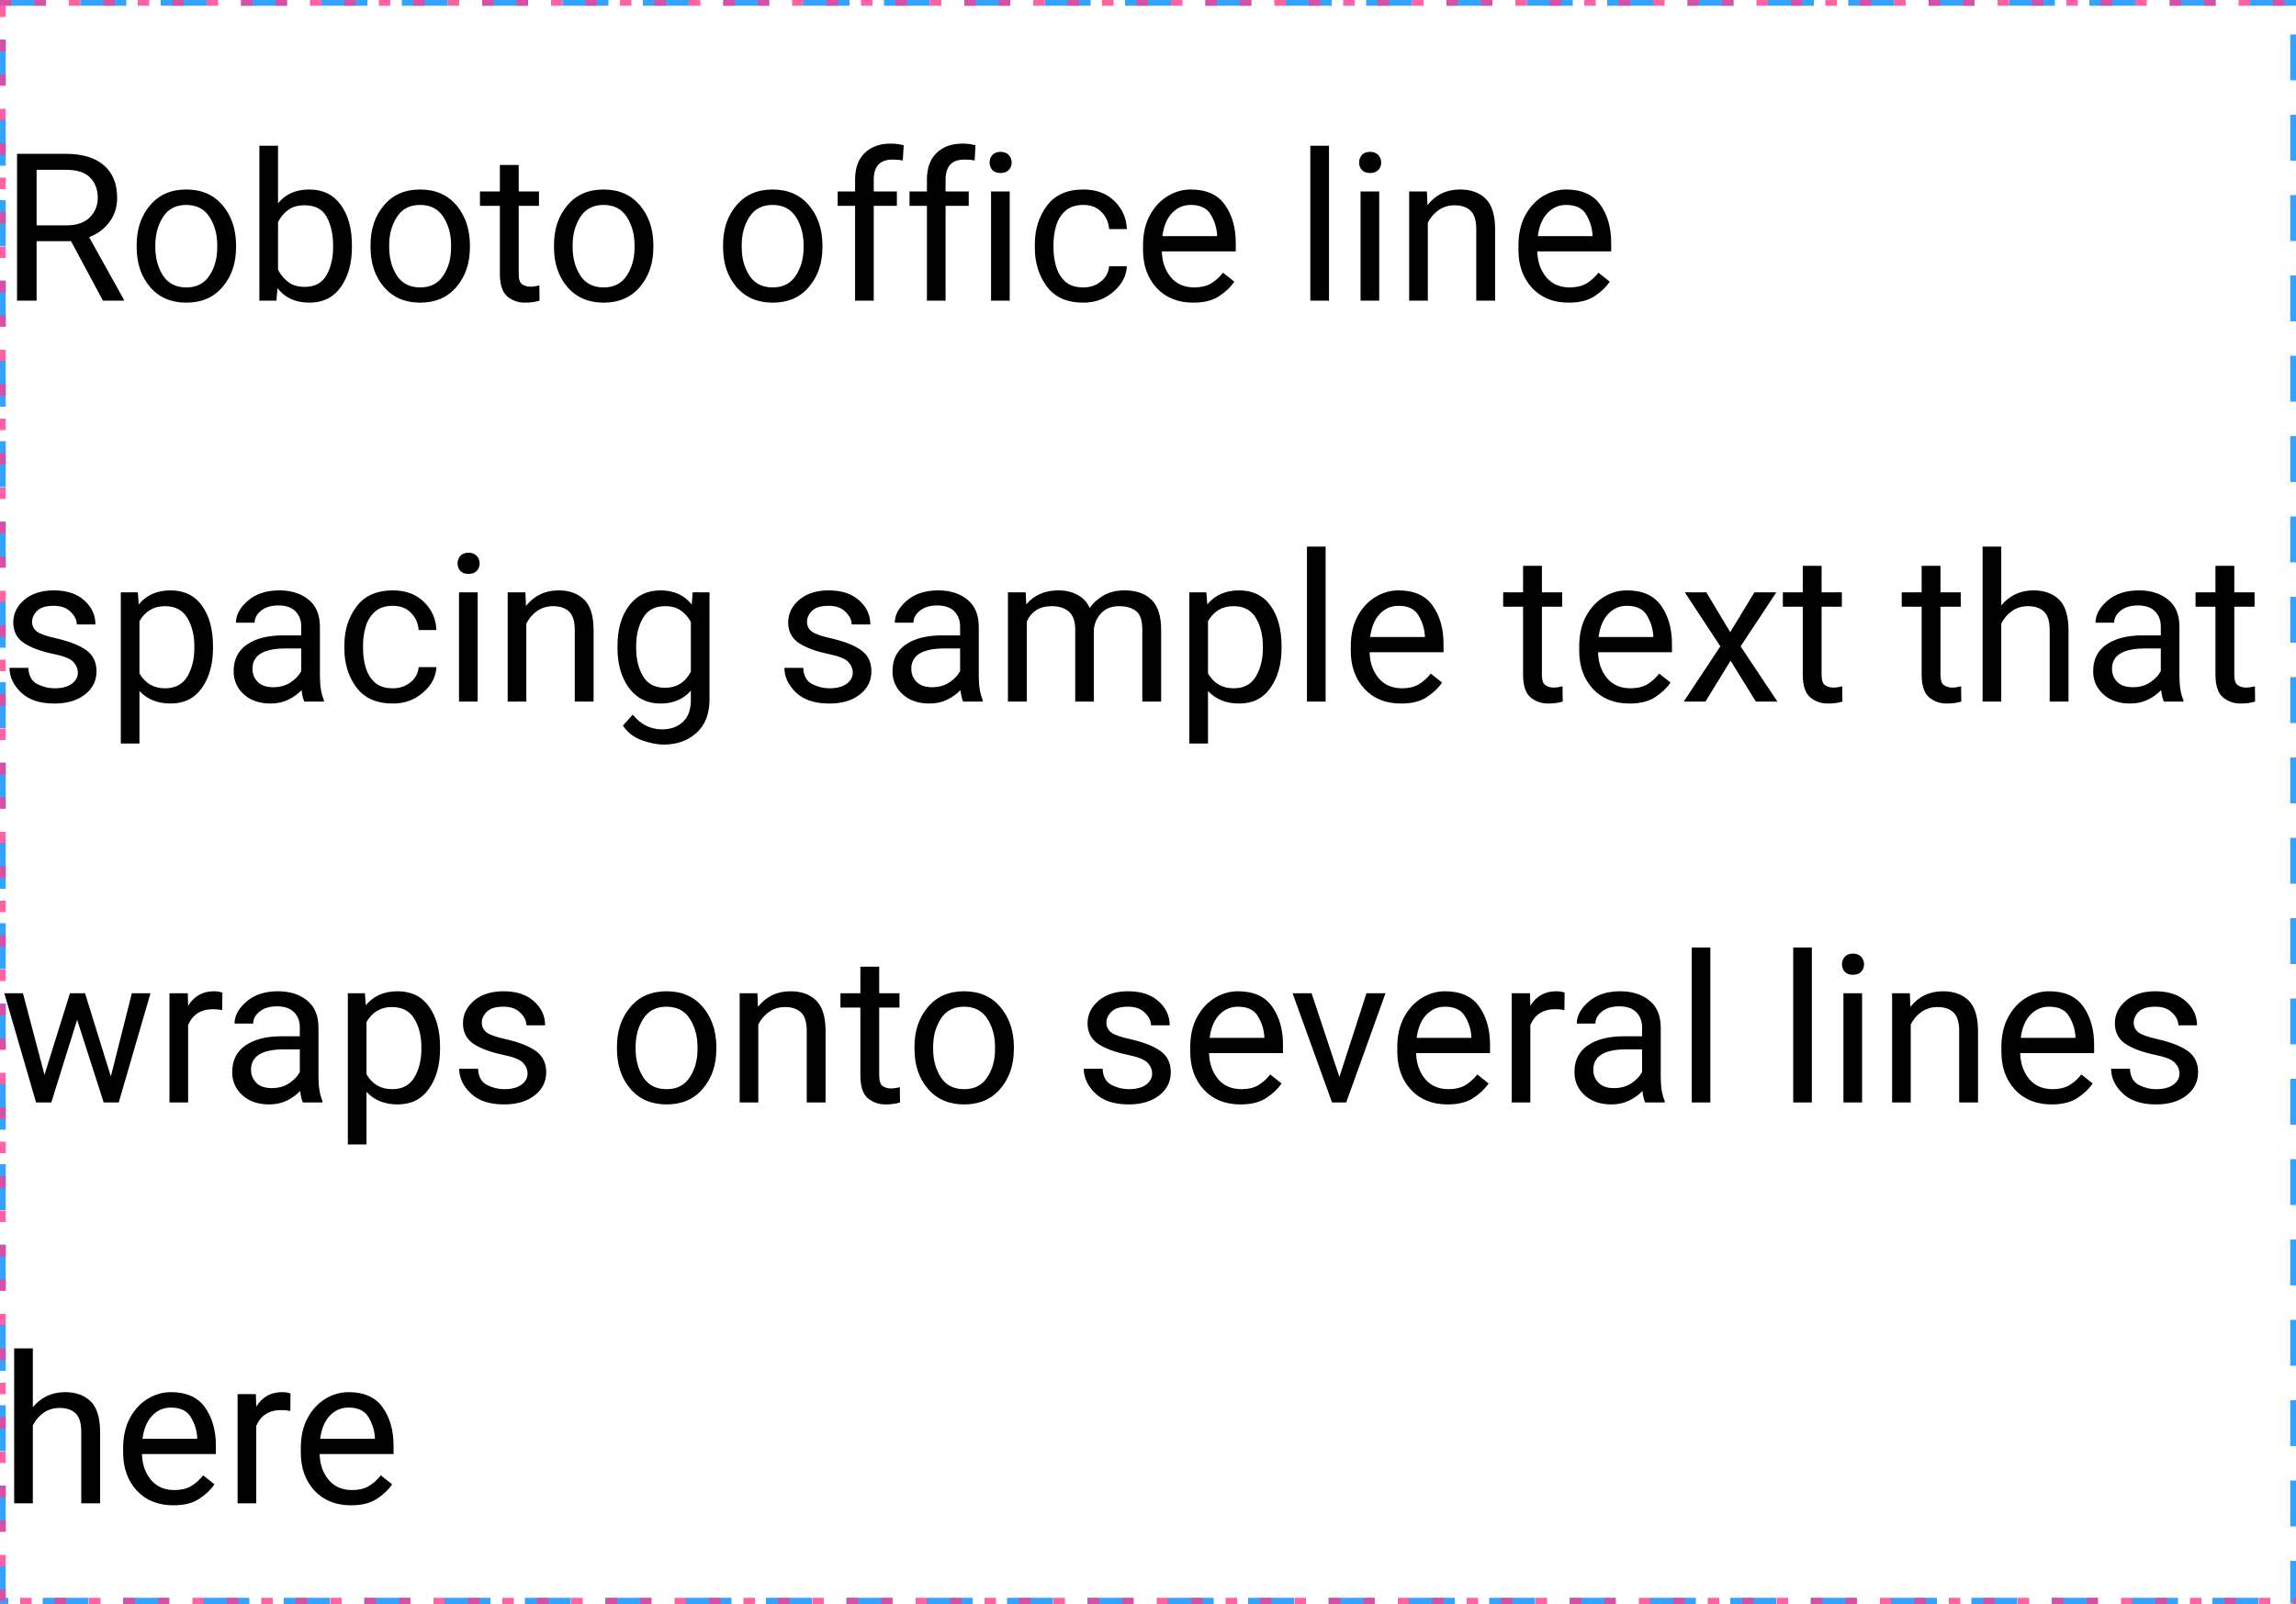
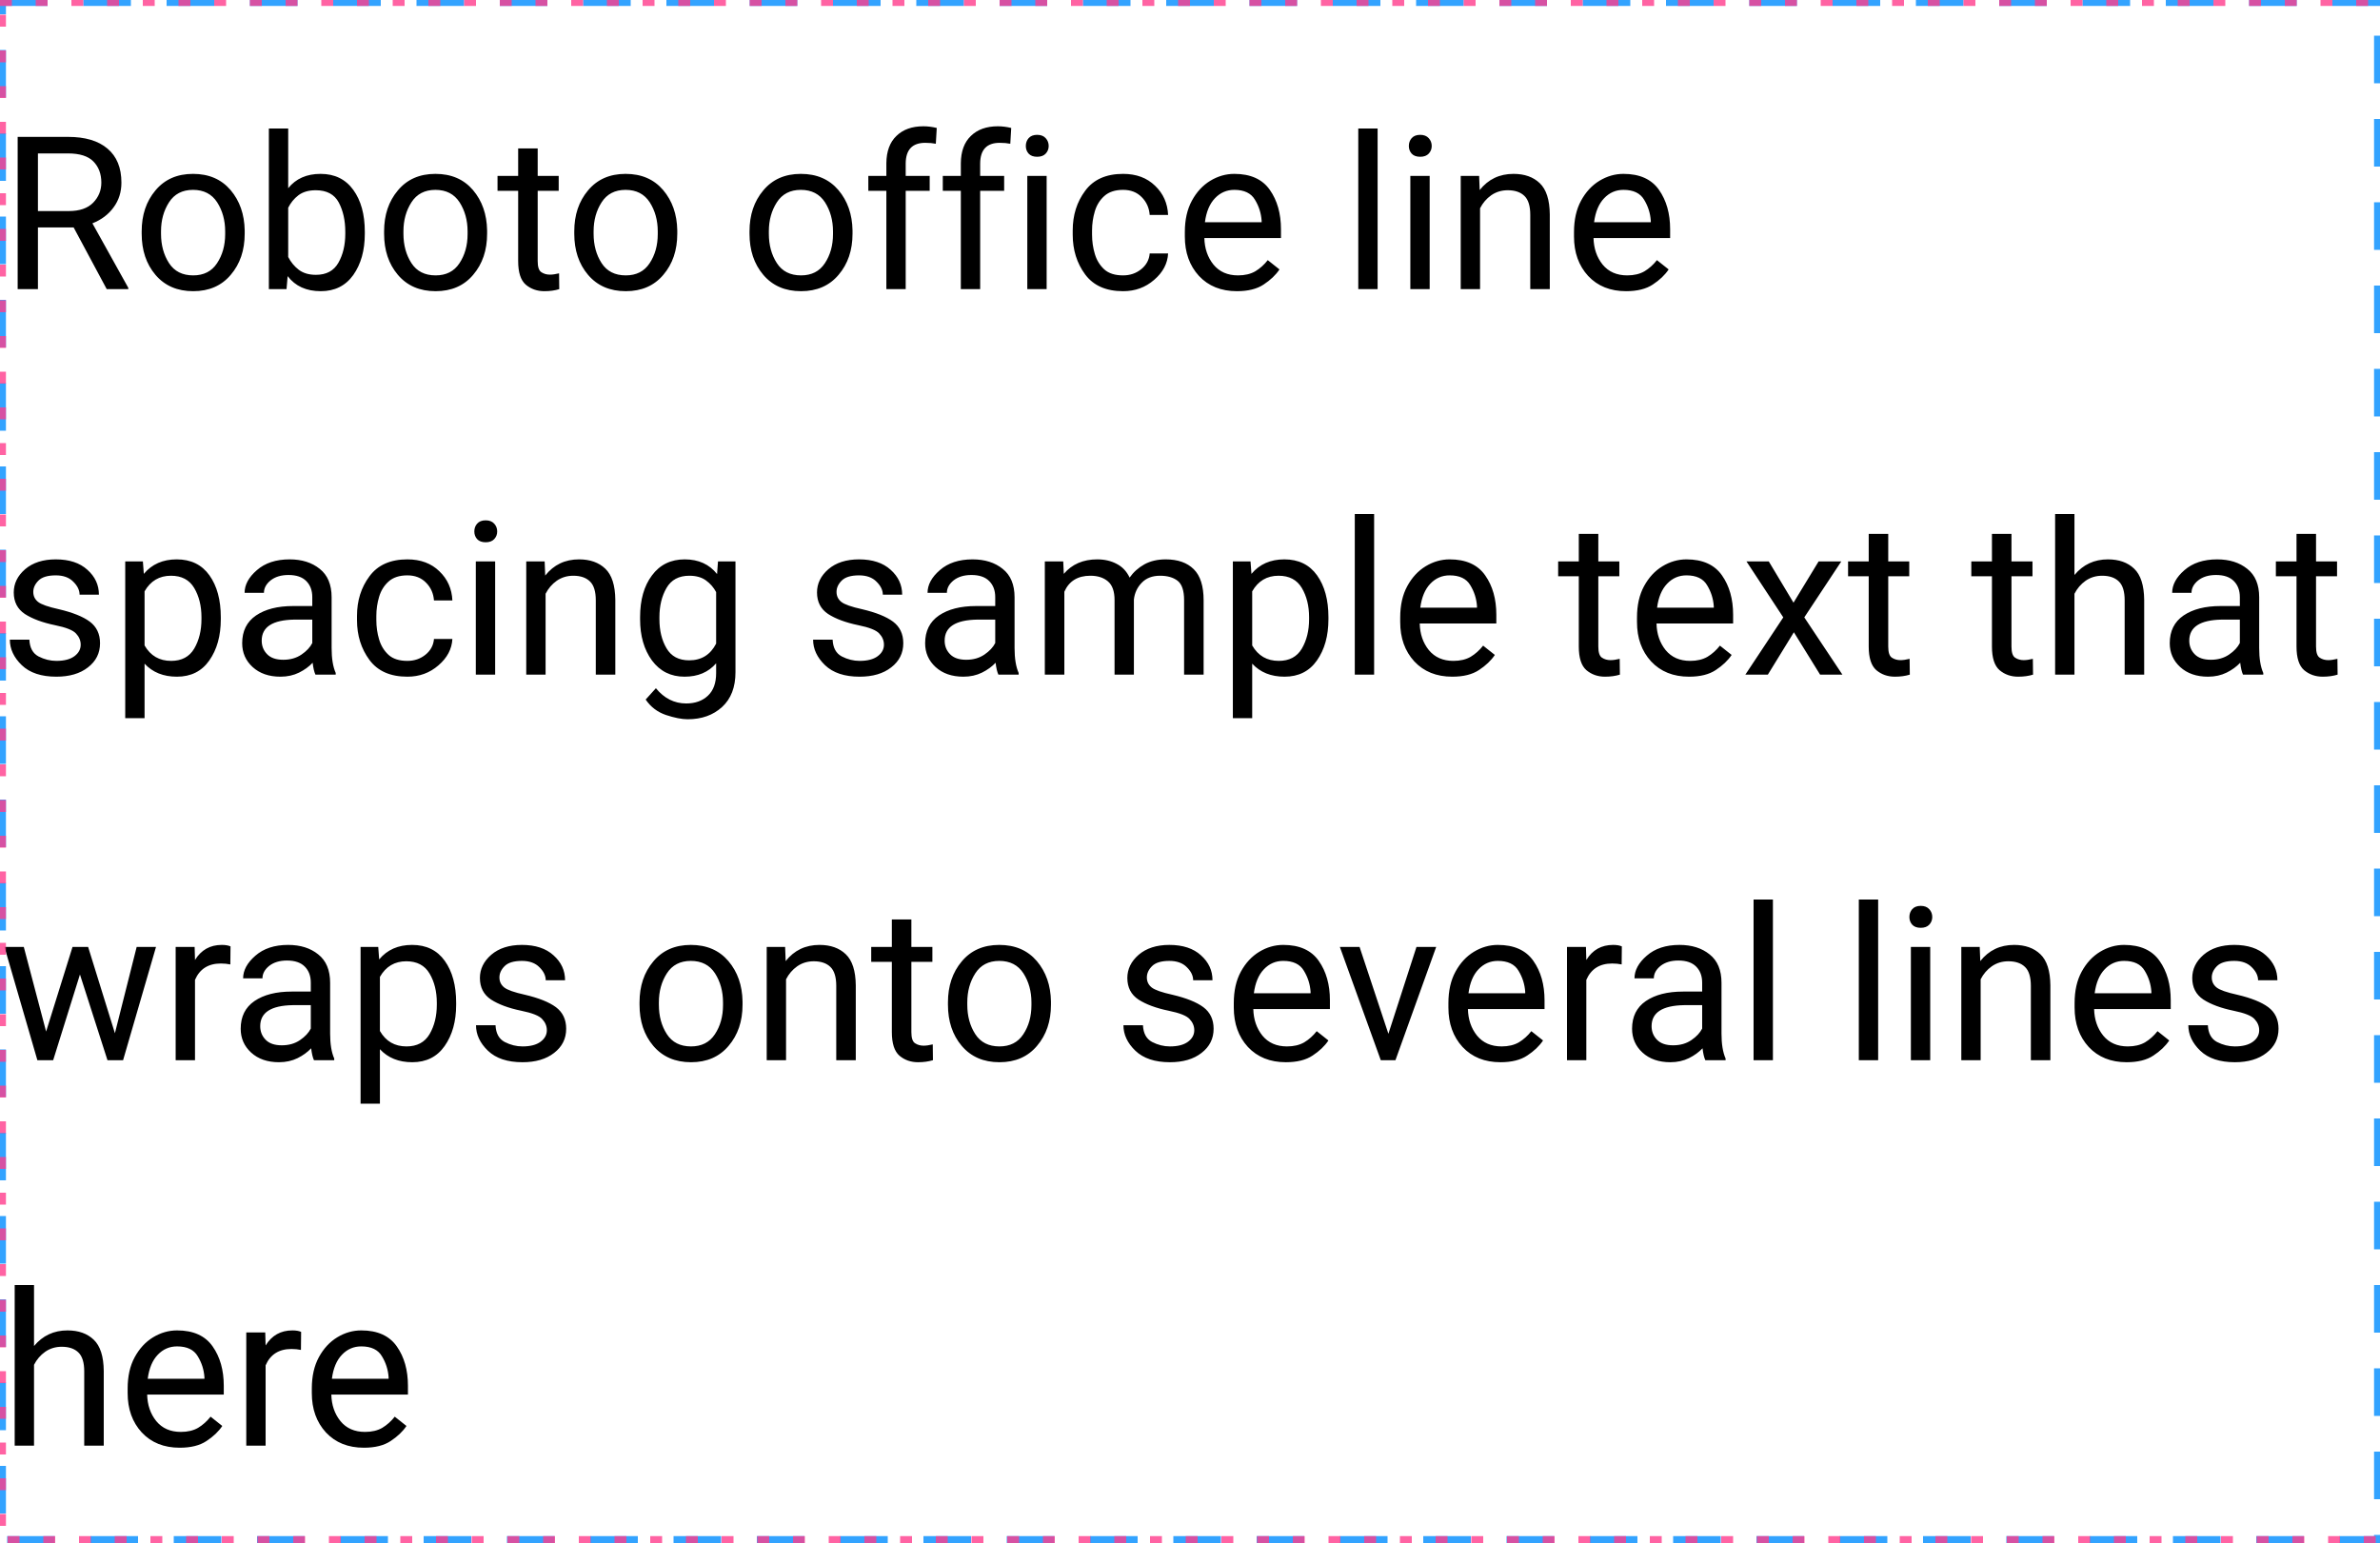
- <svg xmlns="http://www.w3.org/2000/svg" width="200" height="139.72" viewBox="0 0 200 139.72">
-   <text x="0" y="26.2" font-family="Roboto" font-size="18" fill="#000000" font-weight="400" xml:space="preserve">
+ <svg xmlns="http://www.w3.org/2000/svg" width="200" height="129.6" viewBox="0 0 200 129.6">
+   <text x="0" y="24.3" font-family="Roboto" font-size="18" fill="#000000" font-weight="400" xml:space="preserve">
    <tspan x="0 11.1 21.4 31.5 41.7 47.6 57.9 62.3 72.6 78.9 85.1 89.5 98.9 108.5 112.9 117.3 121.7 131.6">Roboto office line</tspan>
    <tspan x="141.2"> </tspan>
  </text>
-   <text x="0" y="61.13" font-family="Roboto" font-size="18" fill="#000000" font-weight="400" xml:space="preserve">
+   <text x="0" y="56.7" font-family="Roboto" font-size="18" fill="#000000" font-weight="400" xml:space="preserve">
    <tspan x="0 9.3 19.4 29.2 38.6 43 52.9 63 67.5 76.8 86.6 102.4 112.5 116.9 126.4 130.9 136.7 146.3 155.2 161.1 165.6 171.5 181.4 191.2">spacing sample text that</tspan>
    <tspan x="197.1"> </tspan>
  </text>
-   <text x="0" y="96.06" font-family="Roboto" font-size="18" fill="#000000" font-weight="400" xml:space="preserve">
+   <text x="0" y="89.1" font-family="Roboto" font-size="18" fill="#000000" font-weight="400" xml:space="preserve">
    <tspan x="0 13.5 19.6 29.4 39.5 48.8 53.3 63.5 73.5 79.4 89.6 94.1 103.4 112.9 121.7 131.2 137.3 147.1 151.5 155.9 160.3 164.7 174.6 184.2">wraps onto several lines</tspan>
    <tspan x="193.5"> </tspan>
  </text>
-   <text x="0" y="130.99" font-family="Roboto" font-size="18" fill="#000000" font-weight="400" xml:space="preserve">
+   <text x="0" y="121.5" font-family="Roboto" font-size="18" fill="#000000" font-weight="400" xml:space="preserve">
    <tspan x="0 9.9 19.5 25.6">here</tspan>
  </text>
-   <rect x="0" y="0" width="200" height="139.72" fill="none" stroke="rgba(0,140,255,0.8)" stroke-width="1" stroke-dasharray="4,3" />
-   <rect x="0" y="0" width="201.52" height="139.72" fill="none" stroke="rgba(255,60,140,0.8)" stroke-width="1" stroke-dasharray="1,2" />
+   <rect x="0" y="0" width="200" height="129.6" fill="none" stroke="rgba(0,140,255,0.8)" stroke-width="1" stroke-dasharray="4,3" />
+   <rect x="0" y="0" width="201.52" height="129.6" fill="none" stroke="rgba(255,60,140,0.8)" stroke-width="1" stroke-dasharray="1,2" />
</svg>
